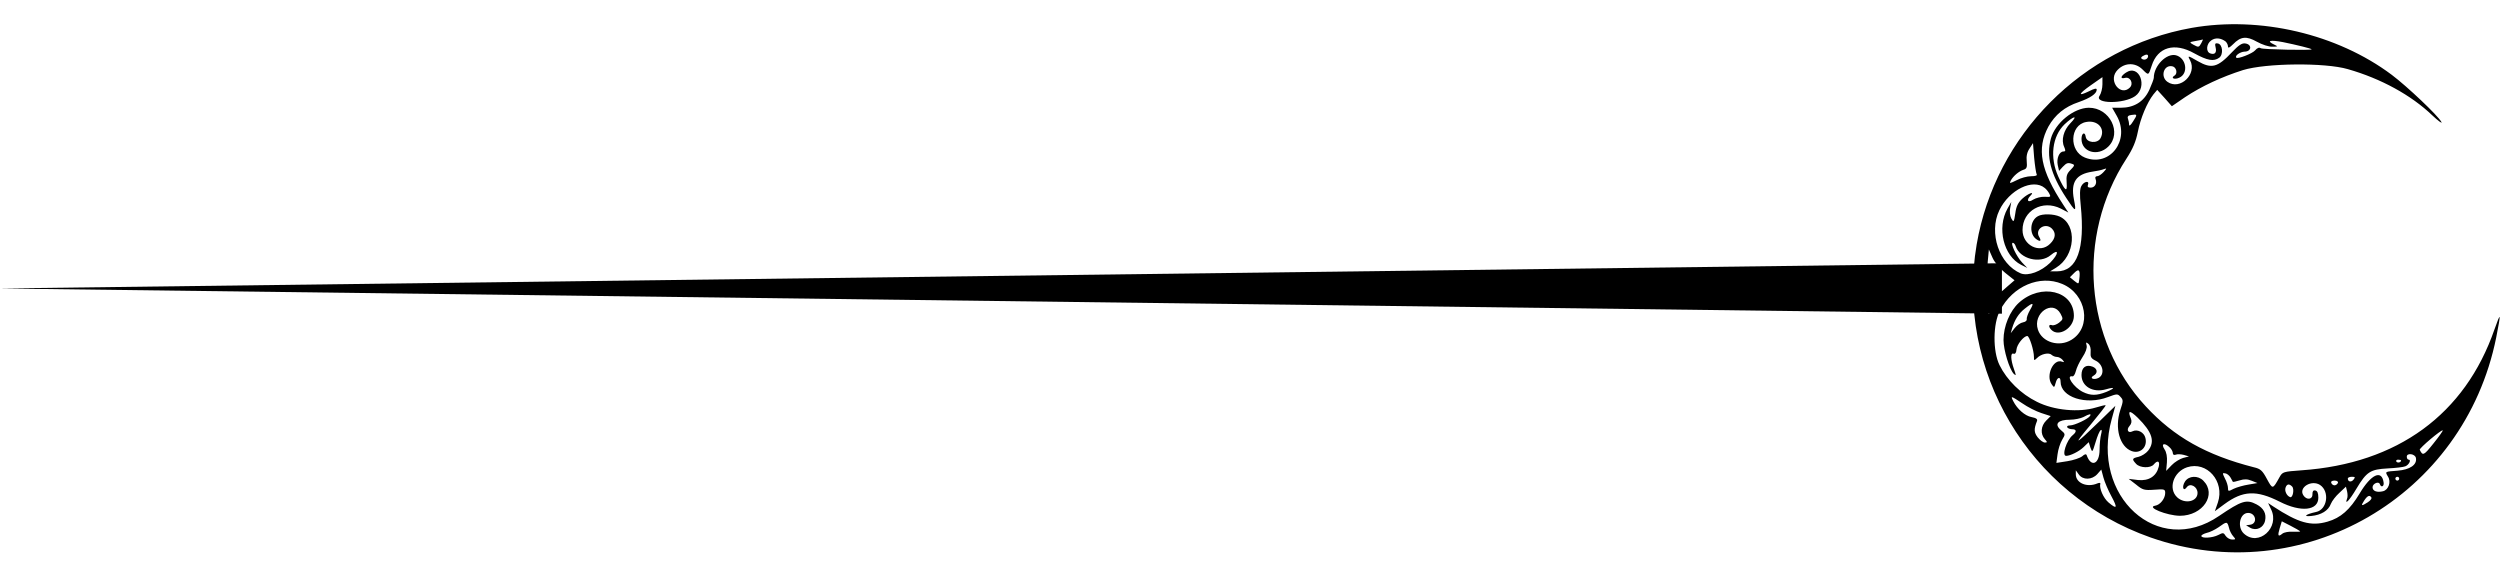
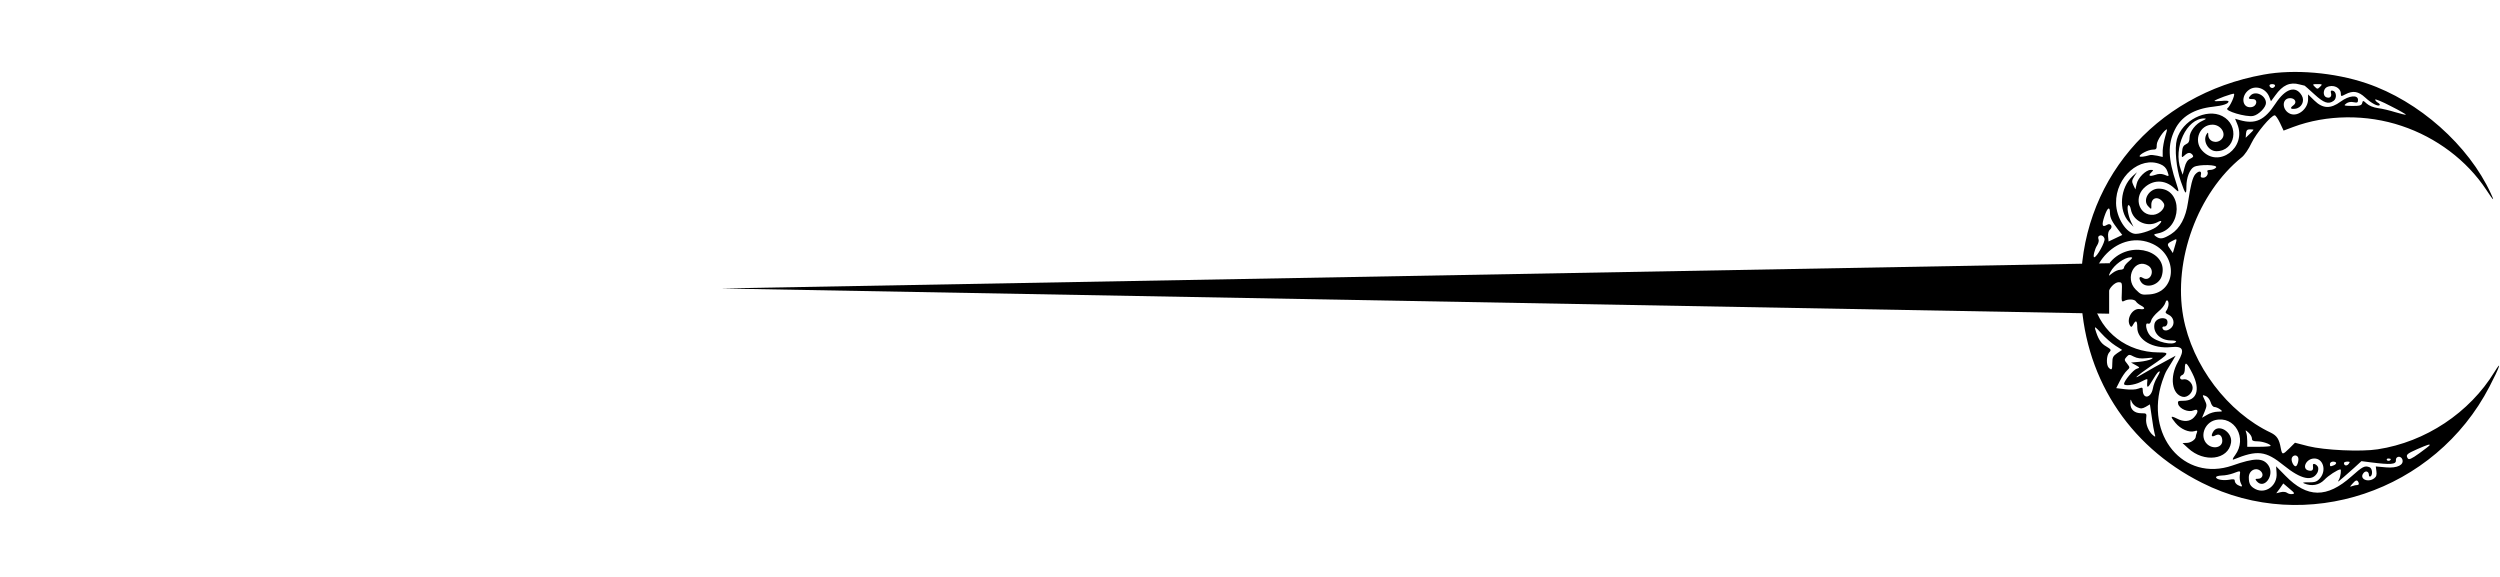
<svg xmlns="http://www.w3.org/2000/svg" viewBox="0 0 104 24">
-   <polygon points="0,12.0 83.28,10.95 83.28,13.05" />
-   <svg x="82.08" y="1.00" width="21.92" height="22.00" viewBox="0 0 277 278">
+   <polygon points="30,12 87.74,10.95 87.74,13.05" />
+   <svg x="86.54" y="2.98" width="17.46" height="18.04" viewBox="0 0 269 278">
    <g transform="translate(0,278) scale(0.1,-0.1)" fill="#000" stroke="none">
-       <path d="M1150 2760 c-575 -102 -1032 -562 -1131 -1138 -113 -664 274 -1316 914 -1541 796 -279 1649 215 1817 1051 26 132 25 139 -9 43 -155 -447 -510 -706 -1015 -741 -96 -7 -99 -8 -115 -36 -36 -65 -36 -65 -66 -10 -24 45 -34 54 -69 62 -250 64 -419 159 -568 320 -324 349 -367 894 -102 1302 35 54 50 91 60 141 14 72 49 155 82 197 l20 24 39 -43 38 -43 70 48 c86 57 191 106 304 142 121 37 431 40 551 5 175 -50 333 -137 443 -242 33 -31 55 -47 49 -36 -17 33 -181 188 -261 248 -287 215 -692 310 -1051 247z m178 -72 c6 -6 12 -17 12 -26 0 -10 8 -7 27 12 40 41 70 44 125 13 27 -15 63 -27 81 -26 30 0 31 1 10 11 -43 20 -23 26 46 13 69 -14 151 -34 151 -38 0 -6 -257 -1 -268 6 -8 6 -19 1 -30 -12 -14 -16 -90 -46 -98 -38 -10 10 20 31 43 32 37 0 41 38 4 43 -17 3 -35 -9 -70 -46 -75 -80 -107 -89 -180 -47 -52 30 -55 31 -40 4 38 -72 -53 -159 -119 -113 -39 27 -20 91 25 82 22 -4 30 -38 12 -49 -22 -13 -1 -23 25 -11 50 22 37 104 -18 118 -49 12 -116 -55 -116 -119 0 -6 -11 -35 -24 -64 -29 -62 -80 -93 -150 -93 l-45 0 24 -42 c73 -128 -36 -272 -167 -220 -85 34 -80 171 6 187 61 12 103 -35 76 -85 -16 -30 -74 -25 -78 8 -4 28 -22 19 -22 -12 0 -69 85 -94 140 -41 75 72 9 206 -102 205 -79 -1 -176 -80 -199 -162 -25 -94 -2 -186 80 -311 51 -78 55 -79 41 -8 -17 90 11 132 97 145 23 3 50 9 60 13 17 6 17 5 -1 -15 -11 -12 -26 -22 -34 -22 -8 0 -12 -6 -8 -15 9 -23 -4 -45 -26 -45 -14 0 -18 5 -14 15 9 24 -22 18 -35 -7 -8 -15 -9 -45 -3 -102 23 -228 -19 -346 -125 -346 l-36 0 31 19 c102 62 113 226 19 269 -31 14 -90 16 -114 2 -43 -23 -47 -96 -7 -122 20 -14 26 -8 14 12 -26 41 31 79 66 45 23 -23 20 -52 -9 -80 -53 -54 -145 -9 -145 72 0 103 105 161 201 113 l40 -21 -25 38 c-122 185 -143 297 -80 414 35 62 85 104 160 129 60 21 94 44 94 65 0 9 -13 6 -40 -8 -62 -30 -57 -15 10 32 l60 42 0 -38 c0 -21 -7 -48 -15 -60 -30 -43 127 -44 187 -2 68 49 22 170 -48 124 -29 -19 -32 -35 -5 -28 28 7 46 -30 25 -51 -47 -47 -112 31 -71 85 36 46 97 51 138 10 32 -32 31 -32 48 20 31 98 120 124 224 65 69 -38 102 -44 131 -23 23 17 18 70 -7 75 -14 3 -17 -1 -12 -21 7 -28 -5 -40 -29 -31 -23 9 -20 50 6 68 22 16 51 13 76 -6z m-128 -8 c-13 -23 -14 -24 -43 -8 -21 12 -21 13 13 19 19 3 36 7 38 8 1 0 -2 -8 -8 -19z m-280 -69 c0 -14 -18 -23 -31 -15 -8 4 -7 9 2 15 18 11 29 11 29 0z m-79 -343 c-13 -21 -21 -27 -21 -16 0 9 -3 23 -6 31 -4 11 2 17 18 19 32 5 33 3 9 -34z m-330 -10 c-35 -36 -49 -88 -32 -124 8 -19 8 -24 -4 -24 -22 0 -37 -37 -30 -71 l7 -31 19 21 c21 22 28 24 52 15 12 -4 10 -10 -10 -30 -21 -21 -24 -33 -21 -70 4 -52 -9 -42 -44 34 -46 101 -32 212 33 275 48 45 74 50 30 5z m-177 -267 c5 -7 -5 -11 -29 -11 -20 0 -54 -9 -76 -21 -37 -18 -39 -19 -31 -2 14 25 43 49 67 57 17 5 20 13 17 45 -3 26 2 48 15 67 l18 28 6 -76 c4 -42 10 -81 13 -87z m43 -73 c8 -6 19 -20 24 -30 9 -17 6 -18 -24 -16 -19 1 -46 -6 -61 -15 -28 -19 -38 -3 -14 21 25 25 -12 12 -42 -15 -23 -21 -33 -40 -38 -78 -7 -47 -9 -49 -21 -27 -7 13 -10 37 -6 55 l6 32 -20 -35 c-57 -102 -21 -249 72 -296 l32 -16 -27 28 c-30 32 -64 104 -49 104 5 0 12 -8 15 -18 22 -67 128 -94 184 -47 45 38 43 7 -2 -39 -48 -47 -116 -72 -155 -57 -114 48 -170 213 -113 332 52 108 177 169 239 117z m-208 -446 l49 -39 -36 -31 c-41 -37 -42 -38 -42 -14 0 10 -6 24 -12 31 -10 11 -10 14 0 18 15 6 16 29 1 38 -6 4 -16 -1 -24 -11 -23 -32 -34 -5 -28 66 l6 65 19 -43 c11 -25 38 -57 67 -80z m389 -36 c-3 -24 -3 -24 -26 -6 l-23 19 23 23 c25 25 33 15 26 -36z m-90 -22 c129 -53 158 -228 49 -294 -65 -40 -154 -13 -176 53 -29 86 77 161 119 84 14 -27 14 -29 -8 -47 -13 -10 -30 -16 -37 -13 -18 6 -20 -8 -3 -25 39 -39 118 10 118 74 0 132 -173 174 -289 69 -48 -44 -81 -123 -81 -196 0 -53 31 -154 54 -178 13 -12 13 -9 1 25 -18 51 -19 88 -2 81 8 -3 14 5 15 21 2 27 38 72 57 72 11 0 35 -75 35 -111 0 -19 1 -19 16 -5 21 22 63 31 77 17 6 -6 19 -11 28 -11 9 0 22 -7 29 -15 11 -13 10 -14 -2 -10 -46 18 -88 -74 -54 -120 12 -17 13 -17 20 8 8 32 26 36 26 7 0 -82 134 -125 249 -81 48 18 51 18 66 1 15 -16 15 -22 -1 -69 -31 -95 -3 -193 60 -216 45 -16 84 21 72 69 -7 30 -42 48 -68 35 -23 -12 -34 8 -15 29 10 11 12 24 7 37 -19 45 -7 47 36 5 76 -75 92 -125 54 -173 -11 -14 -34 -28 -50 -32 -35 -8 -36 -12 -13 -37 20 -22 76 -24 93 -3 20 24 33 18 26 -12 -12 -50 -52 -76 -109 -70 l-49 6 39 -30 c34 -28 43 -31 96 -27 52 4 57 3 57 -17 0 -29 -26 -63 -53 -67 -48 -8 62 -52 130 -53 121 0 196 112 123 185 -28 28 -76 26 -96 -5 -18 -28 -9 -56 10 -29 18 23 56 2 56 -31 0 -46 -67 -60 -107 -23 -49 46 -20 134 52 158 104 34 199 -74 162 -185 l-16 -46 50 37 c98 72 168 75 291 13 112 -57 203 -47 203 21 0 24 -5 36 -16 38 -11 2 -15 -4 -15 -20 1 -28 -31 -32 -48 -5 -26 41 43 83 88 54 52 -35 38 -130 -21 -142 -55 -12 -71 -26 -25 -21 52 5 90 28 103 64 6 15 26 41 45 58 l34 32 6 -24 c3 -13 4 -31 0 -39 -14 -37 13 -9 49 52 54 90 73 102 165 107 41 2 83 7 92 11 19 7 33 35 18 35 -6 0 -10 7 -10 16 0 21 44 15 48 -7 7 -36 -32 -62 -97 -67 -67 -5 -66 -4 -50 -31 18 -27 3 -70 -26 -77 -32 -8 -55 1 -55 21 0 19 32 33 38 17 7 -21 24 -13 20 9 -10 68 -66 42 -126 -59 -51 -85 -99 -128 -169 -148 -87 -25 -152 -7 -285 80 l-27 18 15 -32 c49 -97 -66 -200 -143 -128 -36 34 -21 108 23 108 41 0 51 -56 11 -62 l-22 -3 22 -13 c32 -18 70 0 78 37 8 37 -7 66 -45 86 -53 28 -79 19 -197 -61 -321 -220 -677 102 -564 510 l19 69 -81 -79 c-134 -130 -145 -135 -53 -25 47 57 85 105 83 107 -2 2 -25 -4 -52 -12 -88 -27 -220 -15 -309 30 -84 41 -158 114 -197 193 -36 73 -35 218 3 288 67 128 209 188 326 139z m-360 -26 c17 -17 15 -49 -7 -98 -18 -40 -19 -40 -25 -16 -3 13 -1 37 4 52 7 18 7 30 -1 40 -20 24 6 45 29 22z m191 -112 c-11 -19 -18 -40 -17 -47 2 -8 -7 -15 -19 -17 -13 -2 -32 -15 -44 -30 l-21 -27 7 25 c14 46 34 78 67 104 44 35 51 33 27 -8z m319 -220 c-2 -26 2 -34 27 -46 39 -19 48 -72 15 -90 -25 -13 -51 -2 -26 12 23 13 20 37 -6 47 -35 13 -58 -4 -58 -44 0 -60 60 -95 129 -75 49 14 49 6 1 -14 -51 -20 -82 -20 -123 0 -48 24 -92 89 -55 82 6 -2 14 11 18 27 4 17 19 49 34 72 18 27 26 50 23 63 -5 18 -3 19 9 9 9 -7 14 -25 12 -43z m-359 -270 c27 -19 72 -42 100 -51 l49 -16 -24 -24 c-28 -28 -31 -70 -7 -97 14 -16 14 -18 0 -18 -8 0 -25 12 -37 27 -20 26 -21 43 -4 86 4 10 -4 16 -29 21 -34 6 -75 42 -96 84 -15 29 -12 28 48 -12z m356 -66 c-10 -16 -82 -50 -105 -50 -12 0 -18 -4 -15 -10 3 -5 15 -10 26 -10 23 0 25 -13 3 -31 -33 -27 -59 -109 -35 -109 22 0 68 23 92 46 l27 26 9 -29 c10 -27 10 -26 27 29 9 31 21 60 27 63 6 5 7 -3 2 -22 -4 -15 -8 -51 -8 -80 0 -77 -45 -96 -68 -29 -3 7 -11 5 -23 -6 -11 -9 -46 -21 -78 -26 l-58 -9 6 45 c3 25 14 59 24 76 18 30 18 31 -7 52 -36 31 -15 54 48 54 25 0 57 7 71 14 31 17 43 19 35 6z m1805 -145 c-51 -64 -56 -66 -72 -33 -3 8 114 107 121 102 2 -2 -20 -33 -49 -69z m-1386 -21 c9 -8 16 -22 16 -29 0 -9 6 -12 15 -9 8 4 27 3 43 -1 l27 -8 -31 -8 c-17 -5 -45 -22 -60 -38 l-29 -30 4 45 c2 29 -2 53 -13 69 -20 30 1 36 28 9z m1216 -68 c0 -11 -19 -15 -25 -6 -3 5 1 10 9 10 9 0 16 -2 16 -4z m-1523 -188 c34 -63 30 -71 -15 -33 -27 23 -50 75 -43 99 1 5 -6 5 -16 1 -54 -23 -113 2 -113 48 l0 21 16 -22 c21 -30 69 -29 97 2 l21 24 11 -41 c6 -23 25 -68 42 -99z m627 97 c6 -11 11 -21 12 -22 0 -1 16 2 35 8 25 8 42 7 64 -2 l30 -12 -47 -8 c-26 -4 -61 -14 -78 -22 -28 -15 -30 -14 -30 4 0 11 -7 34 -16 50 -14 29 -14 30 2 27 9 -1 22 -12 28 -23z m646 -10 c-12 -15 -30 -12 -30 6 0 5 10 9 21 9 18 0 19 -2 9 -15z m240 5 c0 -5 -4 -10 -10 -10 -5 0 -10 5 -10 10 0 6 5 10 10 10 6 0 10 -4 10 -10z m-322 -22 c-3 -7 -11 -13 -18 -13 -7 0 -15 6 -17 13 -3 7 4 12 17 12 13 0 20 -5 18 -12z m-241 -19 c13 -13 4 -61 -10 -56 -18 6 -31 33 -24 51 7 19 19 20 34 5z m417 -58 c3 -5 -5 -16 -19 -25 -34 -22 -38 -20 -19 9 17 26 29 31 38 16z m-375 -177 c3 -3 -13 -4 -36 -3 -24 2 -48 -3 -57 -10 -23 -19 -26 -11 -14 29 l11 36 45 -23 c25 -13 48 -26 51 -29z m-374 19 c3 -16 14 -36 22 -45 15 -17 14 -18 -5 -18 -12 0 -27 9 -34 19 -11 18 -14 18 -39 5 -31 -16 -89 -19 -89 -5 0 5 13 12 28 16 16 3 44 17 63 30 43 31 45 31 54 -2z" />
+       <path d="M1175 2761 c-706 -127 -1186 -697 -1171 -1391 11 -534 297 -986 776 -1226 665 -335 1494 -57 1843 617 65 125 83 177 32 94 -160 -262 -442 -449 -748 -496 -107 -17 -342 -6 -446 20 l-85 22 -36 -36 c-44 -43 -46 -43 -55 1 -10 58 -25 80 -63 99 -278 131 -505 432 -562 743 -66 363 93 796 375 1023 17 13 45 54 62 91 30 63 126 178 149 178 6 0 21 -22 34 -49 l23 -49 61 23 c214 80 471 83 696 7 222 -74 418 -221 542 -409 48 -73 55 -78 30 -25 -142 310 -462 594 -797 707 -206 70 -465 92 -660 56z m263 -71 c1 0 29 -25 62 -55 62 -57 91 -66 124 -42 22 16 18 60 -6 65 -12 2 -15 -2 -11 -16 6 -23 -8 -35 -31 -26 -22 9 -20 51 3 64 41 21 91 -2 91 -42 0 -17 2 -18 30 -3 48 25 83 19 126 -21 40 -37 82 -59 93 -49 3 4 -2 11 -12 16 -9 6 -17 14 -17 20 0 5 45 -13 100 -42 56 -28 99 -53 97 -55 -1 -2 -32 5 -68 16 -35 11 -85 23 -111 26 -29 4 -58 16 -72 29 -23 21 -25 21 -29 4 -4 -16 -15 -19 -64 -19 -54 1 -57 2 -38 16 12 9 30 12 47 8 24 -5 28 -2 28 15 0 34 -58 28 -111 -11 -65 -48 -115 -46 -169 7 l-40 39 0 -31 c0 -60 -63 -113 -113 -94 -56 22 -58 101 -2 101 32 0 45 -28 22 -45 -25 -18 -21 -27 10 -23 41 5 63 49 43 84 -38 67 -105 47 -169 -51 -70 -107 -129 -134 -228 -106 l-31 9 14 -34 c63 -151 -122 -288 -227 -168 -55 64 -13 164 68 164 55 0 92 -60 58 -94 -32 -32 -85 -14 -85 29 0 16 -2 17 -10 5 -28 -44 10 -110 62 -110 123 0 151 167 38 225 -101 52 -258 -28 -291 -149 -16 -58 -4 -188 25 -269 30 -86 36 -92 36 -33 0 56 21 110 48 125 34 18 157 15 142 -4 -7 -8 -23 -15 -37 -15 -13 0 -22 -4 -19 -9 10 -16 -6 -41 -26 -41 -15 0 -19 5 -15 20 6 25 -14 26 -36 2 -17 -19 -30 -69 -47 -181 -14 -97 -51 -166 -109 -203 -50 -31 -69 -34 -96 -15 -17 13 -16 14 12 20 158 31 162 287 5 287 -62 0 -106 -75 -66 -114 20 -21 20 -21 19 10 0 51 50 58 79 11 17 -26 -23 -71 -66 -75 -87 -7 -127 102 -63 169 57 58 137 59 197 2 32 -31 33 -29 14 29 -54 161 -57 250 -10 346 41 84 124 134 244 147 65 7 100 19 100 34 0 5 -20 6 -45 3 -25 -2 -45 -2 -45 0 0 8 120 51 125 46 8 -8 -25 -81 -42 -93 -22 -16 120 -58 165 -49 35 7 82 55 82 83 0 48 -66 81 -98 49 -18 -18 -15 -25 11 -24 38 2 31 -48 -9 -52 -58 -6 -67 74 -12 112 43 30 106 9 128 -43 l12 -31 28 38 c47 66 94 87 155 70 16 -4 31 -8 33 -8z m-190 -2 c-3 -7 -11 -13 -18 -13 -7 0 -15 6 -17 13 -3 7 4 12 17 12 13 0 20 -5 18 -12z m289 -5 c-16 -16 -18 -16 -34 0 -16 16 -15 17 17 17 32 0 33 -1 17 -17z m-752 -217 c-45 -19 -85 -71 -85 -109 0 -24 -6 -35 -22 -42 -17 -8 -24 -20 -26 -50 -3 -38 -3 -39 16 -22 22 20 36 21 51 4 8 -11 5 -16 -14 -25 -18 -8 -29 -25 -37 -57 l-12 -46 -12 33 c-51 139 37 329 151 328 15 -1 12 -4 -10 -14z m-241 -103 c-8 -27 -15 -67 -16 -89 l0 -41 -35 8 c-20 4 -41 6 -47 4 -37 -11 -66 -14 -66 -7 0 13 57 42 84 42 23 0 26 4 26 32 0 26 49 98 66 98 1 0 -4 -21 -12 -47z m566 44 c0 -2 -11 -14 -25 -27 l-25 -24 2 27 c2 21 8 27 25 27 13 0 23 -1 23 -3z m-596 -221 c22 -9 37 -24 44 -45 12 -35 13 -35 -22 -21 -17 6 -36 6 -56 -2 -37 -12 -47 -6 -25 16 15 15 15 16 -4 16 -31 0 -82 -51 -90 -90 l-8 -35 -13 27 c-11 23 -10 31 5 55 l18 28 -28 -25 c-80 -74 -92 -220 -23 -294 l29 -31 -15 30 c-20 42 -30 101 -18 109 5 3 13 -10 16 -28 14 -74 102 -116 169 -82 33 18 35 7 3 -23 -24 -23 -102 -51 -141 -51 -59 0 -125 104 -126 197 -3 168 154 304 285 249z m-324 -312 c0 -30 13 -56 51 -105 l28 -36 -44 -21 -44 -21 -3 32 c-2 19 3 37 11 43 23 18 6 47 -18 32 -31 -19 -36 -3 -16 56 19 56 35 65 35 20z m-35 -165 c6 -19 -49 -119 -66 -119 -10 0 3 53 19 77 8 13 12 29 9 37 -3 8 -3 17 0 20 13 13 32 5 38 -15z m451 -48 l-13 -44 -16 24 c-23 31 -22 36 11 53 34 18 34 19 18 -33z m-141 14 c164 -78 150 -309 -20 -323 -52 -4 -56 -3 -90 31 -75 75 -4 208 82 152 46 -31 10 -107 -37 -77 -21 13 -28 0 -12 -25 29 -46 113 -25 133 34 51 157 -186 236 -317 105 -67 -67 -104 -215 -72 -292 l14 -34 0 56 c-1 59 9 82 24 58 8 -13 10 -13 10 1 0 27 40 69 65 69 23 0 23 -3 21 -65 -3 -59 -1 -63 15 -55 26 14 67 12 76 -4 4 -7 18 -18 31 -25 31 -16 28 -28 -7 -23 -47 7 -89 -64 -62 -107 7 -11 11 -9 20 8 18 32 26 25 26 -20 0 -79 100 -137 216 -125 78 8 90 -15 45 -94 -56 -99 -39 -211 32 -225 29 -5 62 26 62 58 0 31 -33 61 -60 54 -24 -6 -29 20 -5 29 9 4 15 19 15 40 0 50 12 42 49 -32 52 -104 28 -174 -59 -174 -34 0 -37 -2 -33 -21 9 -31 66 -55 98 -41 33 15 35 -11 3 -45 -25 -27 -66 -30 -109 -7 -42 21 -44 14 -9 -28 33 -40 87 -63 121 -53 18 6 21 4 16 -10 -4 -9 -7 -20 -7 -25 0 -18 -32 -40 -58 -40 l-27 -1 36 -33 c102 -95 257 -75 275 35 12 70 -85 127 -116 68 -14 -26 -8 -34 18 -20 23 12 42 -3 42 -36 0 -43 -59 -56 -97 -21 -49 46 -19 136 51 154 125 31 209 -116 128 -225 -14 -18 -19 -31 -11 -28 154 63 207 57 324 -38 110 -89 183 -105 215 -45 5 10 7 25 4 34 -7 18 -35 30 -33 13 4 -30 -2 -38 -23 -35 -53 7 -23 78 32 78 57 0 79 -76 37 -126 -20 -23 -32 -27 -73 -27 -35 1 -43 -2 -29 -7 48 -20 96 -11 129 23 25 27 87 67 103 67 7 0 2 -43 -8 -63 -13 -24 -19 -29 95 72 l48 44 62 -8 c126 -16 161 -13 159 13 -3 26 31 32 41 7 13 -36 -32 -58 -103 -52 l-67 6 4 -31 c3 -22 0 -35 -14 -45 -40 -30 -97 -4 -70 32 14 20 36 13 36 -11 0 -8 5 -12 10 -9 16 10 12 52 -6 59 -31 12 -44 5 -116 -59 -157 -140 -284 -139 -423 4 l-60 61 3 -43 c7 -80 -70 -137 -136 -103 -32 17 -42 34 -42 75 0 47 51 70 80 36 17 -20 5 -45 -21 -45 -18 0 -19 -2 -9 -15 48 -58 119 39 75 102 -34 48 -88 48 -230 -2 -312 -108 -565 195 -450 540 9 28 22 59 29 70 7 11 22 37 35 57 l22 37 -48 -26 c-51 -27 -118 -64 -170 -95 -64 -38 -32 -8 56 52 126 86 128 90 50 90 -199 2 -364 128 -414 315 -66 248 167 480 380 380z m-154 -111 c-17 -14 -31 -32 -31 -40 0 -8 -10 -14 -24 -14 -13 0 -36 -10 -51 -22 l-27 -21 15 29 c24 46 89 93 130 94 15 0 12 -6 -12 -26z m253 -287 c-2 -10 -8 -25 -14 -31 -7 -10 -3 -16 15 -24 33 -15 43 -57 20 -82 -21 -23 -51 -26 -58 -6 -3 8 1 13 11 12 23 -1 29 42 8 50 -28 11 -63 -5 -70 -30 -14 -57 35 -109 104 -109 22 0 37 -4 34 -8 -17 -28 -130 -2 -166 38 -25 27 -36 85 -16 78 11 -4 18 2 22 19 3 14 24 39 45 57 22 17 42 43 46 57 8 31 26 12 19 -21z m-340 -253 l44 -28 -32 -21 c-26 -18 -31 -27 -31 -63 0 -44 -4 -49 -23 -30 -17 17 -15 78 3 98 15 16 13 19 -20 39 -34 19 -52 49 -70 111 -5 19 3 13 39 -27 25 -28 66 -64 90 -79z m200 -81 c42 5 48 4 31 -6 -11 -6 -45 -14 -75 -17 l-55 -5 29 -16 c29 -16 29 -17 7 -24 -21 -6 -81 -78 -81 -97 0 -15 66 -8 105 12 48 24 47 24 44 3 -4 -45 3 -44 31 4 16 28 34 54 40 58 15 9 12 0 -9 -37 -11 -18 -23 -49 -26 -69 -12 -64 -65 -71 -65 -9 0 16 -4 17 -28 8 -17 -7 -51 -8 -85 -4 l-57 7 24 47 c13 26 33 55 45 66 20 19 20 19 1 44 -19 23 -19 26 -4 43 15 17 19 17 47 2 22 -11 45 -14 81 -10z m411 -281 c5 -19 16 -32 25 -32 9 0 25 -7 36 -15 18 -14 17 -14 -16 -15 -19 0 -50 -9 -67 -20 l-33 -19 17 40 c15 37 15 43 0 74 -16 34 -16 34 6 26 12 -4 26 -21 32 -39z m-469 -34 c21 -10 31 -9 53 3 l27 16 12 -81 c6 -45 14 -92 18 -106 7 -23 6 -24 -10 -11 -29 24 -48 71 -44 107 4 33 3 34 -31 34 -44 0 -71 24 -70 64 0 29 1 29 9 8 5 -12 21 -28 36 -34z m734 -200 c0 -14 8 -18 35 -18 33 0 85 -18 85 -29 0 -3 -34 -6 -75 -6 l-75 0 0 37 c0 20 -3 45 -7 55 -6 17 -5 17 15 -1 12 -11 22 -27 22 -38z m1140 -42 c0 -3 -30 -26 -66 -52 -53 -38 -68 -44 -75 -33 -14 22 -7 29 61 59 67 29 80 33 80 26z m-845 -77 c9 -13 -3 -59 -15 -59 -14 0 -31 37 -24 54 7 18 30 21 39 5z m595 -13 c0 -11 -19 -15 -25 -6 -3 5 1 10 9 10 9 0 16 -2 16 -4z m-350 -25 c0 -5 -7 -12 -16 -15 -22 -9 -24 -8 -24 9 0 8 9 15 20 15 11 0 20 -4 20 -9z m80 -6 c-12 -15 -30 -12 -30 6 0 5 10 9 21 9 18 0 19 -2 9 -15z m-698 -74 c-2 -16 1 -38 7 -50 13 -23 9 -26 -20 -11 -10 6 -19 17 -19 26 0 12 -8 13 -35 8 -39 -7 -85 1 -85 16 0 6 17 10 38 11 20 0 53 7 72 14 48 18 47 19 42 -14z m762 -46 c3 -9 0 -15 -8 -15 -8 0 -23 -3 -33 -7 -17 -6 -17 -5 1 15 22 26 32 27 40 7z m-425 -73 c-11 -2 -26 2 -34 8 -7 6 -25 8 -41 4 l-28 -7 23 31 22 32 39 -33 c34 -28 37 -32 19 -35z" />
    </g>
  </svg>
</svg>
